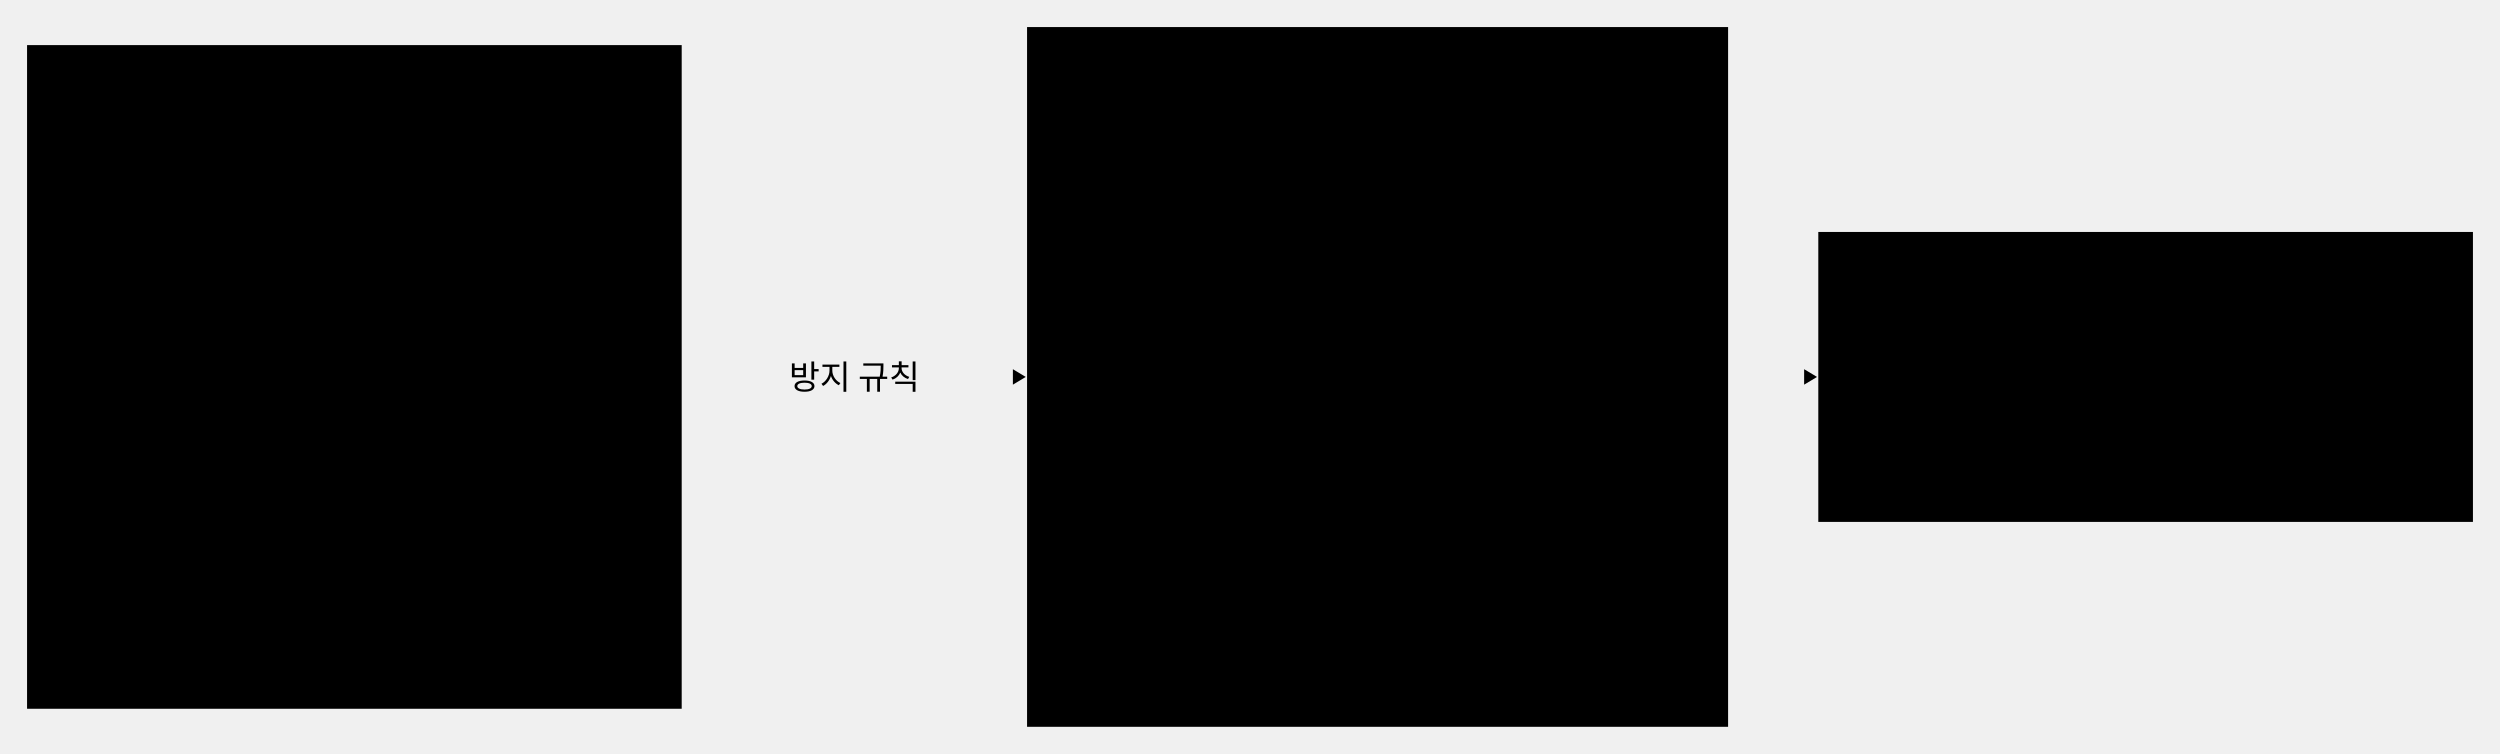
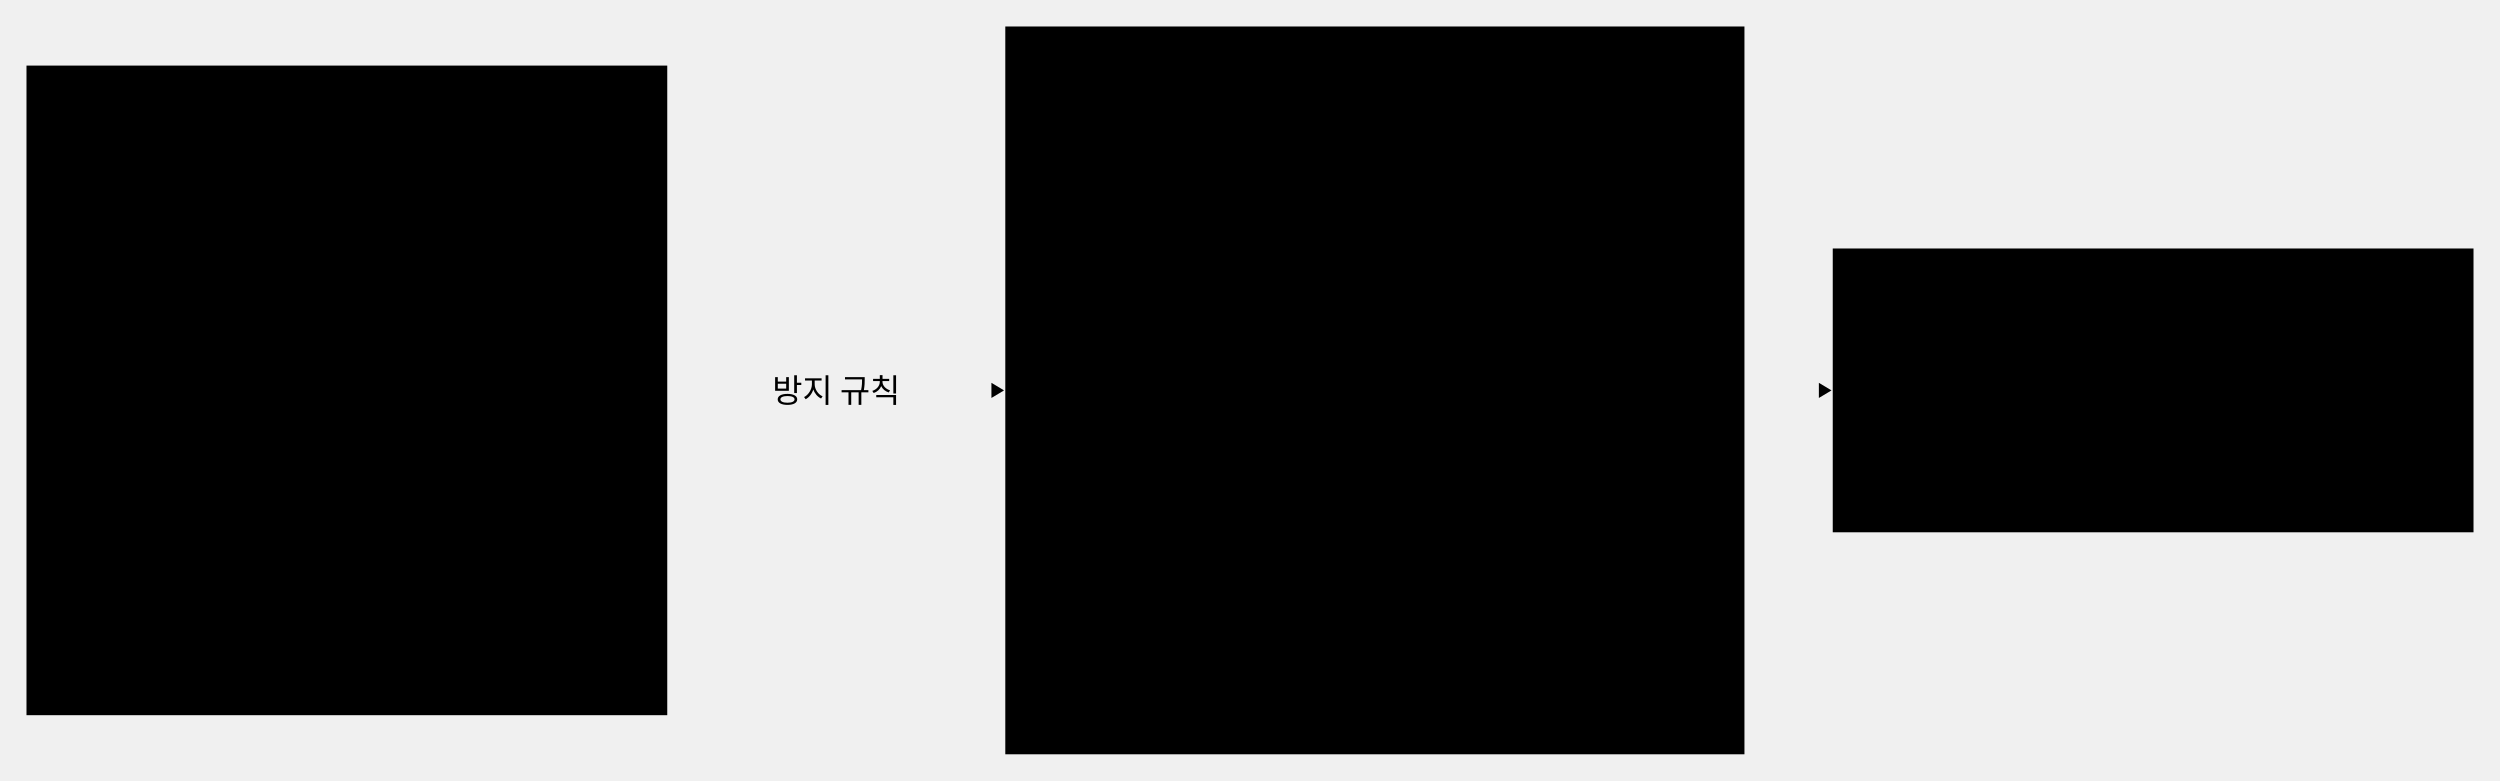
- <svg xmlns="http://www.w3.org/2000/svg" class="d2" data-d2-version="v0.7.0-HEAD" preserveAspectRatio="xMinYMin meet" viewBox="0 0 1940 585">
-   <svg class="d2-354658330 d2-svg" width="1940" height="585" viewBox="-9 -9 1940 585">
+ <svg xmlns="http://www.w3.org/2000/svg" class="d2" data-d2-version="v0.7.0-HEAD" preserveAspectRatio="xMinYMin meet" viewBox="0 0 1982 619">
+   <svg class="d2-1510526307 d2-svg" width="1982" height="619" viewBox="-9 -9 1982 619">
    <g class="c3lt">
      <g class="shape">
-         <rect x="12" y="26" width="508" height="515" class="box-outer" />
+         <rect x="12" y="43" width="508" height="515" class="box-outer" />
      </g>
-       <text x="266" y="65" class="label-outer" style="text-anchor:middle;font-size:34px">과열의 증상</text>
+       <text x="266" y="82" class="label-outer" style="text-anchor:middle;font-size:34px">과열의 증상</text>
    </g>
    <g class="Z3VhcmQ=">
      <g class="shape">
-         <rect x="788" y="12" width="544" height="543" class="box-outer" />
+         <rect x="788" y="12" width="586" height="577" class="box-outer" />
      </g>
-       <text x="1060" y="51" class="label-outer" style="text-anchor:middle;font-size:34px">스킬로 막는다</text>
+       <text x="1081" y="51" class="label-outer" style="text-anchor:middle;font-size:34px">스킬로 막는다</text>
    </g>
    <g class="cmVz">
      <g class="shape">
-         <rect x="1402" y="171" width="508" height="225" class="box-outer" />
+         <rect x="1444" y="188" width="508" height="225" class="box-outer" />
      </g>
-       <text x="1656" y="210" class="label-outer" style="text-anchor:middle;font-size:34px">결과</text>
+       <text x="1698" y="227" class="label-outer" style="text-anchor:middle;font-size:34px">결과</text>
    </g>
    <g class="c3ltLmE=">
      <g class="shape">
-         <rect x="87" y="79" width="357" height="88" class="box-inner" />
+         <rect x="87" y="96" width="357" height="88" class="box-inner" />
      </g>
-       <text x="265.5" y="135.5" class="label-inner" style="text-anchor:middle;font-size:34px">시키지 않은 기능</text>
+       <text x="265.5" y="152.5" class="label-inner" style="text-anchor:middle;font-size:34px">시키지 않은 기능</text>
    </g>
    <g class="c3ltLmI=">
      <g class="shape">
-         <rect x="62" y="187" width="408" height="88" class="box-inner" />
+         <rect x="62" y="204" width="408" height="88" class="box-inner" />
      </g>
-       <text x="266" y="243.5" class="label-inner" style="text-anchor:middle;font-size:34px">한 번 쓰는데 추상화</text>
+       <text x="266" y="260.5" class="label-inner" style="text-anchor:middle;font-size:34px">한 번 쓰는데 추상화</text>
    </g>
    <g class="c3ltLmM=">
      <g class="shape">
-         <rect x="87" y="295" width="357" height="88" class="box-inner" />
+         <rect x="87" y="312" width="357" height="88" class="box-inner" />
      </g>
-       <text x="265.5" y="351.5" class="label-inner" style="text-anchor:middle;font-size:34px">옆 코드까지 정리</text>
+       <text x="265.5" y="368.5" class="label-inner" style="text-anchor:middle;font-size:34px">옆 코드까지 정리</text>
    </g>
    <g class="c3ltLmQ=">
      <g class="shape">
-         <rect x="87" y="403" width="357" height="88" class="box-inner" />
+         <rect x="87" y="420" width="357" height="88" class="box-inner" />
      </g>
-       <text x="265.5" y="459.5" class="label-inner" style="text-anchor:middle;font-size:34px">필요 없는 의존성</text>
+       <text x="265.5" y="476.5" class="label-inner" style="text-anchor:middle;font-size:34px">필요 없는 의존성</text>
    </g>
    <g class="Z3VhcmQuaw==">
      <g class="shape">
-         <rect x="887" y="65" width="346" height="156" class="box-inner" />
+         <rect x="908" y="65" width="346" height="156" class="box-inner" />
      </g>
-       <text x="1060" y="121.5" class="label-inner" style="text-anchor:middle;font-size:34px">
-         <tspan x="1060" dy="0">Karpathy guidelines</tspan>
-         <tspan x="1060" dy="37">Simplicity First</tspan>
-         <tspan x="1060" dy="37">Surgical Changes</tspan>
+       <text x="1081" y="121.5" class="label-inner" style="text-anchor:middle;font-size:34px">
+         <tspan x="1081" dy="0">Karpathy guidelines</tspan>
+         <tspan x="1081" dy="37">Simplicity First</tspan>
+         <tspan x="1081" dy="37">Surgical Changes</tspan>
      </text>
    </g>
    <g class="Z3VhcmQucA==">
      <g class="shape">
-         <rect x="940" y="241" width="240" height="122" class="box-inner hot" />
+         <rect x="961" y="241" width="240" height="122" class="box-inner hot" />
      </g>
-       <text x="1060" y="297.5" class="label-inner" style="text-anchor:middle;font-size:34px">
-         <tspan x="1060" dy="0">Ponytail</tspan>
-         <tspan x="1060" dy="38.5">7단 사다리</tspan>
+       <text x="1081" y="297.5" class="label-inner" style="text-anchor:middle;font-size:34px">
+         <tspan x="1081" dy="0">Ponytail</tspan>
+         <tspan x="1081" dy="38.5">7단 사다리</tspan>
      </text>
    </g>
    <g class="Z3VhcmQubA==">
      <g class="shape">
-         <rect x="838" y="383" width="444" height="122" class="box-inner" />
+         <rect x="838" y="383" width="486" height="156" class="box-inner" />
      </g>
-       <text x="1060" y="439.5" class="label-inner" style="text-anchor:middle;font-size:34px">
-         <tspan x="1060" dy="0">프롬프트에 수준 명시</tspan>
-         <tspan x="1060" dy="38.5">"이건 PoC입니다"</tspan>
+       <text x="1081" y="439.5" class="label-inner" style="text-anchor:middle;font-size:34px">
+         <tspan x="1081" dy="0">프롬프트에 수준 명시</tspan>
+         <tspan x="1081" dy="37">"이건 PoC(Proof of Concept,</tspan>
+         <tspan x="1081" dy="37">개념 증명)입니다"</tspan>
      </text>
    </g>
    <g class="cmVzLnI=">
      <g class="shape">
-         <rect x="1452" y="224" width="408" height="122" class="box-inner" />
+         <rect x="1494" y="241" width="408" height="122" class="box-inner" />
      </g>
-       <text x="1656" y="280.5" class="label-inner" style="text-anchor:middle;font-size:34px">
-         <tspan x="1656" dy="0">작은 diff</tspan>
-         <tspan x="1656" dy="38.5">리뷰할 수 있는 변경</tspan>
+       <text x="1698" y="297.5" class="label-inner" style="text-anchor:middle;font-size:34px">
+         <tspan x="1698" dy="0">작은 diff</tspan>
+         <tspan x="1698" dy="38.5">리뷰할 수 있는 변경</tspan>
      </text>
    </g>
    <g class="KHN5bSAtJmd0OyBndWFyZClbMF0=">
-       <marker id="mk-d2-354658330-3488378134" markerWidth="10" markerHeight="12" refX="7" refY="6" viewBox="0 0 10 12" orient="auto" markerUnits="userSpaceOnUse">
+       <marker id="mk-d2-1510526307-3488378134" markerWidth="10" markerHeight="12" refX="7" refY="6" viewBox="0 0 10 12" orient="auto" markerUnits="userSpaceOnUse">
        <polygon points="0,0 10,6 0,12" class="arrow-head" stroke-width="2" />
      </marker>
-       <path d="M 522 283.5 L 784 283.5" class="edge" style="stroke-width:2;" marker-end="url(#mk-d2-354658330-3488378134)" mask="url(#d2-354658330)" />
-       <text x="654" y="293" class="edge-label" style="text-anchor:middle;font-size:26px">방지 규칙</text>
+       <path d="M 522 300.5 L 784 300.5" class="edge" style="stroke-width:2;" marker-end="url(#mk-d2-1510526307-3488378134)" mask="url(#d2-1510526307)" />
+       <text x="654" y="310" class="edge-label" style="text-anchor:middle;font-size:26px">방지 규칙</text>
    </g>
    <g class="KGd1YXJkIC0mZ3Q7IHJlcylbMF0=">
-       <path d="M 1334 283.5 L 1398 283.5" class="edge" style="stroke-width:2;" marker-end="url(#mk-d2-354658330-3488378134)" mask="url(#d2-354658330)" />
+       <path d="M 1376 300.5 L 1440 300.5" class="edge" style="stroke-width:2;" marker-end="url(#mk-d2-1510526307-3488378134)" mask="url(#d2-1510526307)" />
    </g>
-     <mask id="d2-354658330" maskUnits="userSpaceOnUse" x="-9" y="-9" width="1940" height="585">
-       <rect x="-9" y="-9" width="1940" height="585" fill="white" />
-       <rect x="588" y="267" width="132" height="33" fill="black" />
+     <mask id="d2-1510526307" maskUnits="userSpaceOnUse" x="-9" y="-9" width="1982" height="619">
+       <rect x="-9" y="-9" width="1982" height="619" fill="white" />
+       <rect x="588" y="284" width="132" height="33" fill="black" />
    </mask>
  </svg>
</svg>
